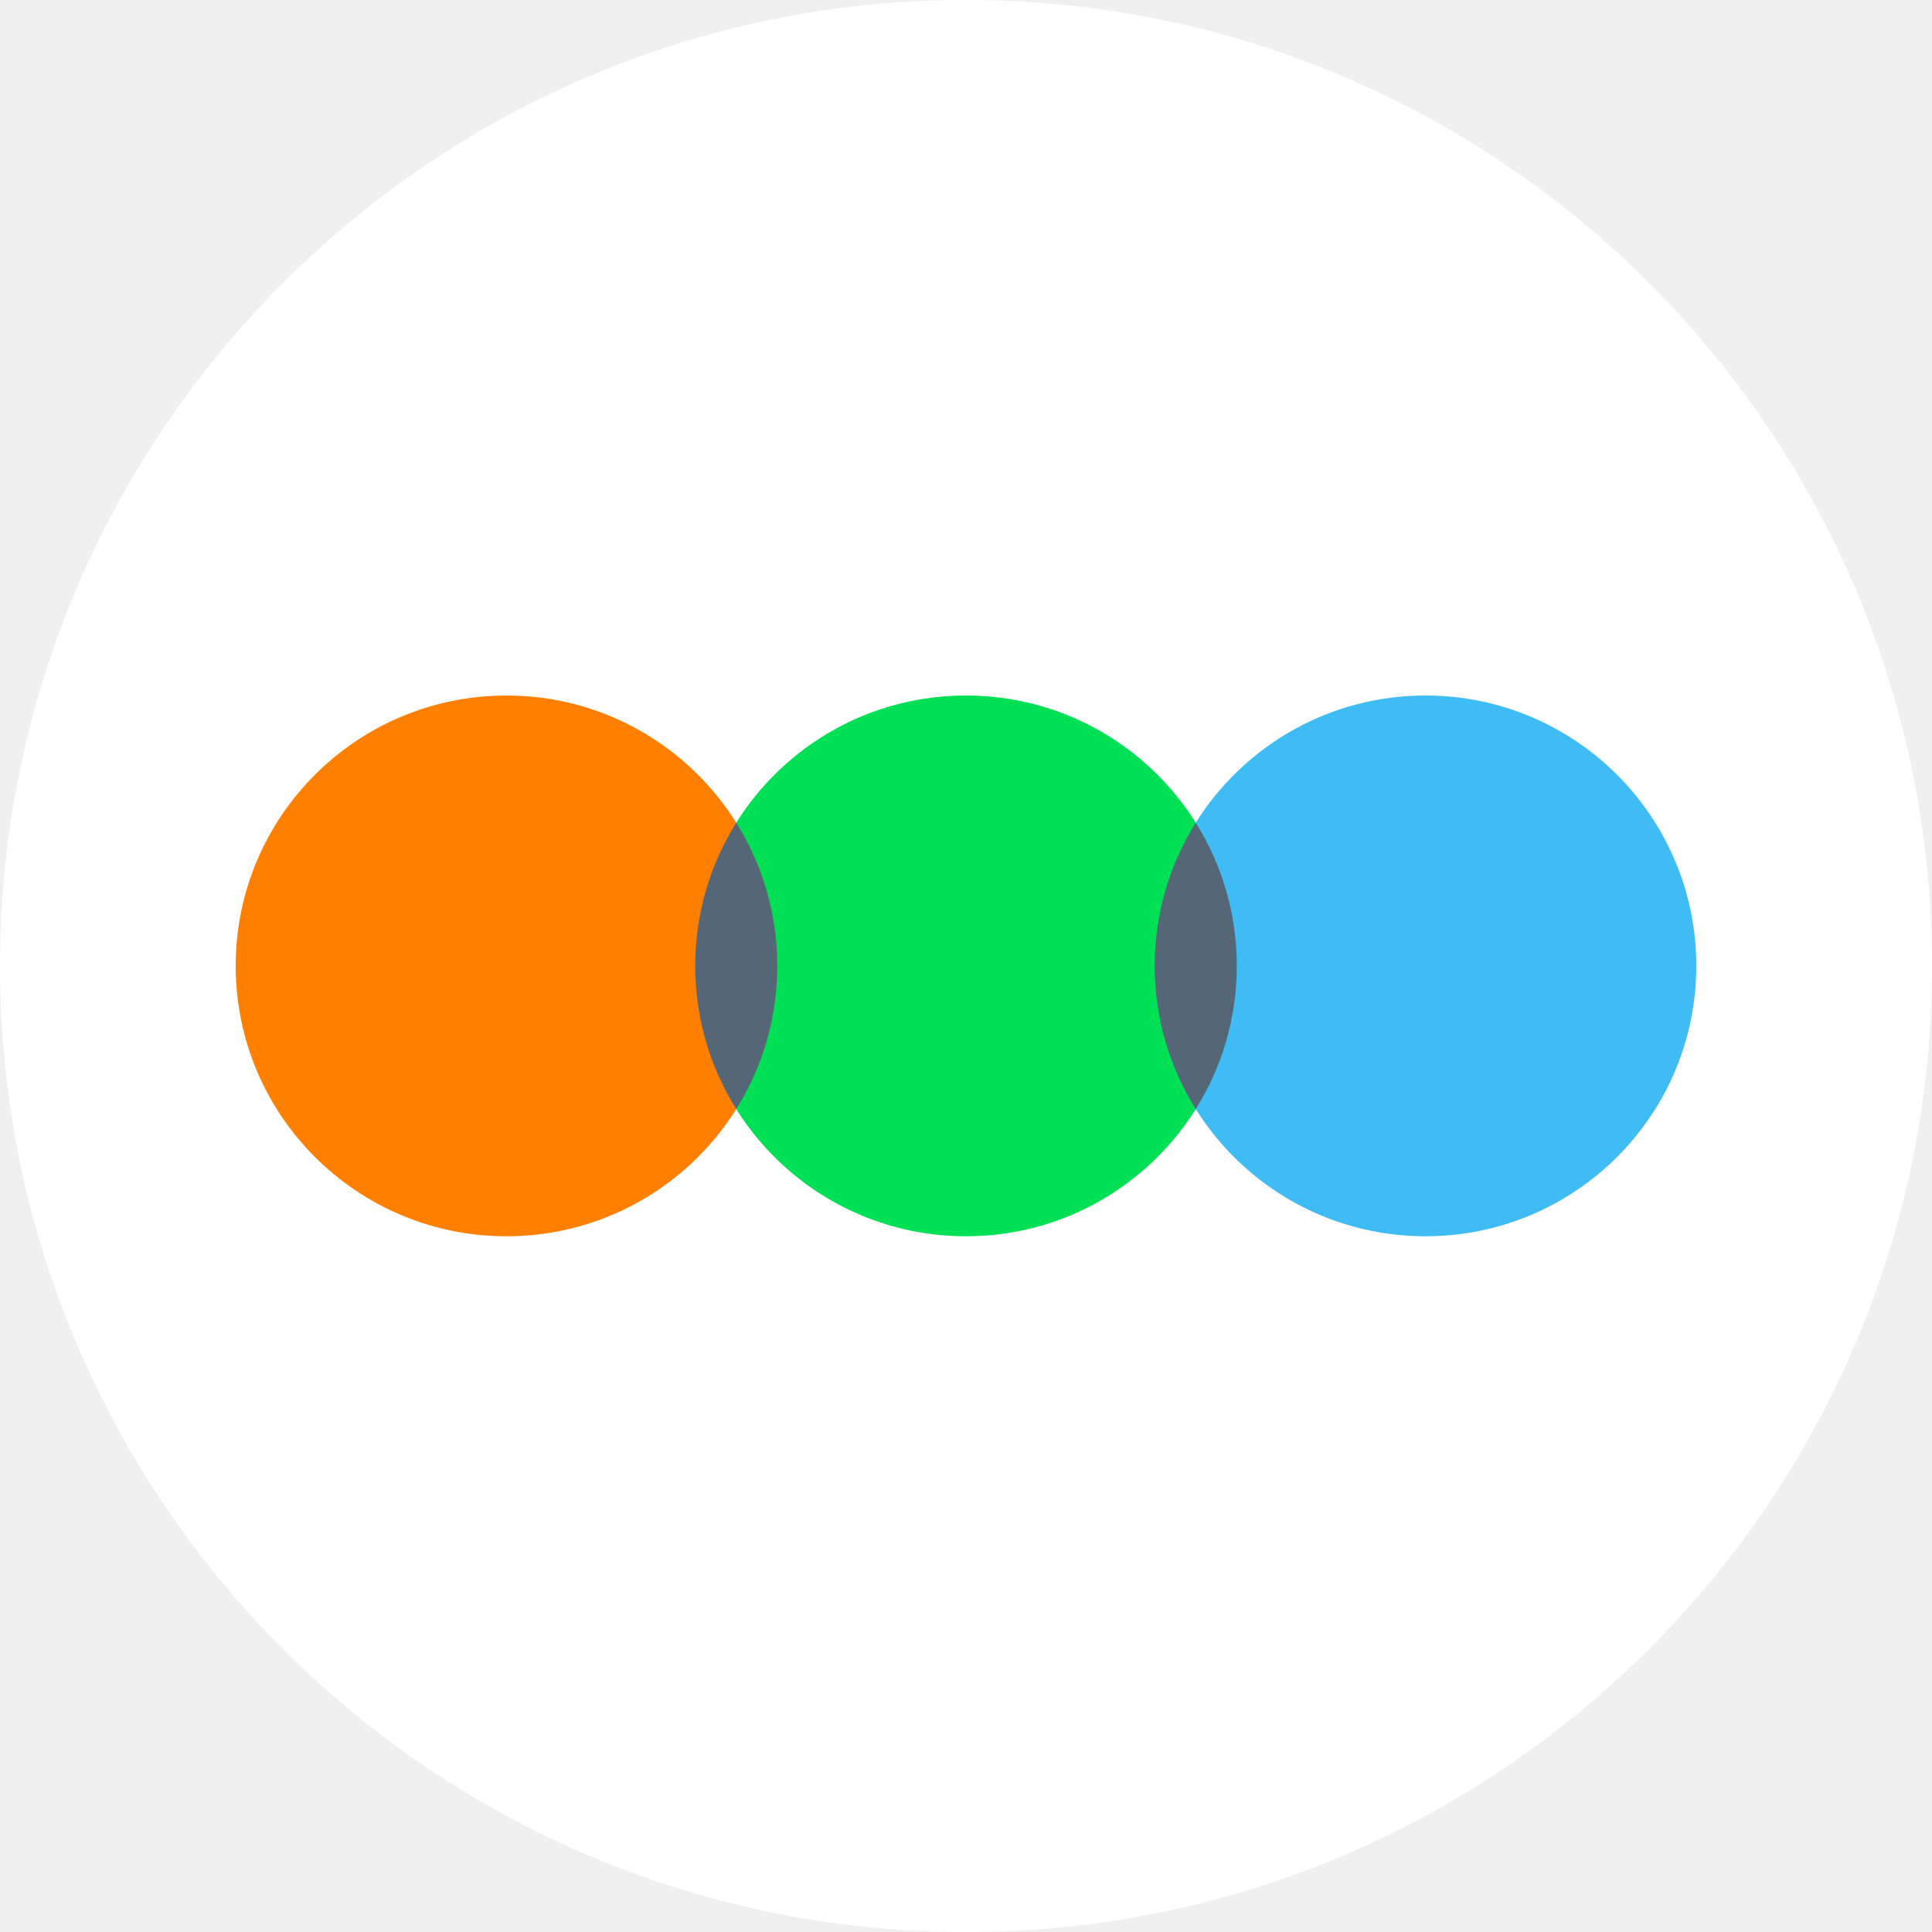
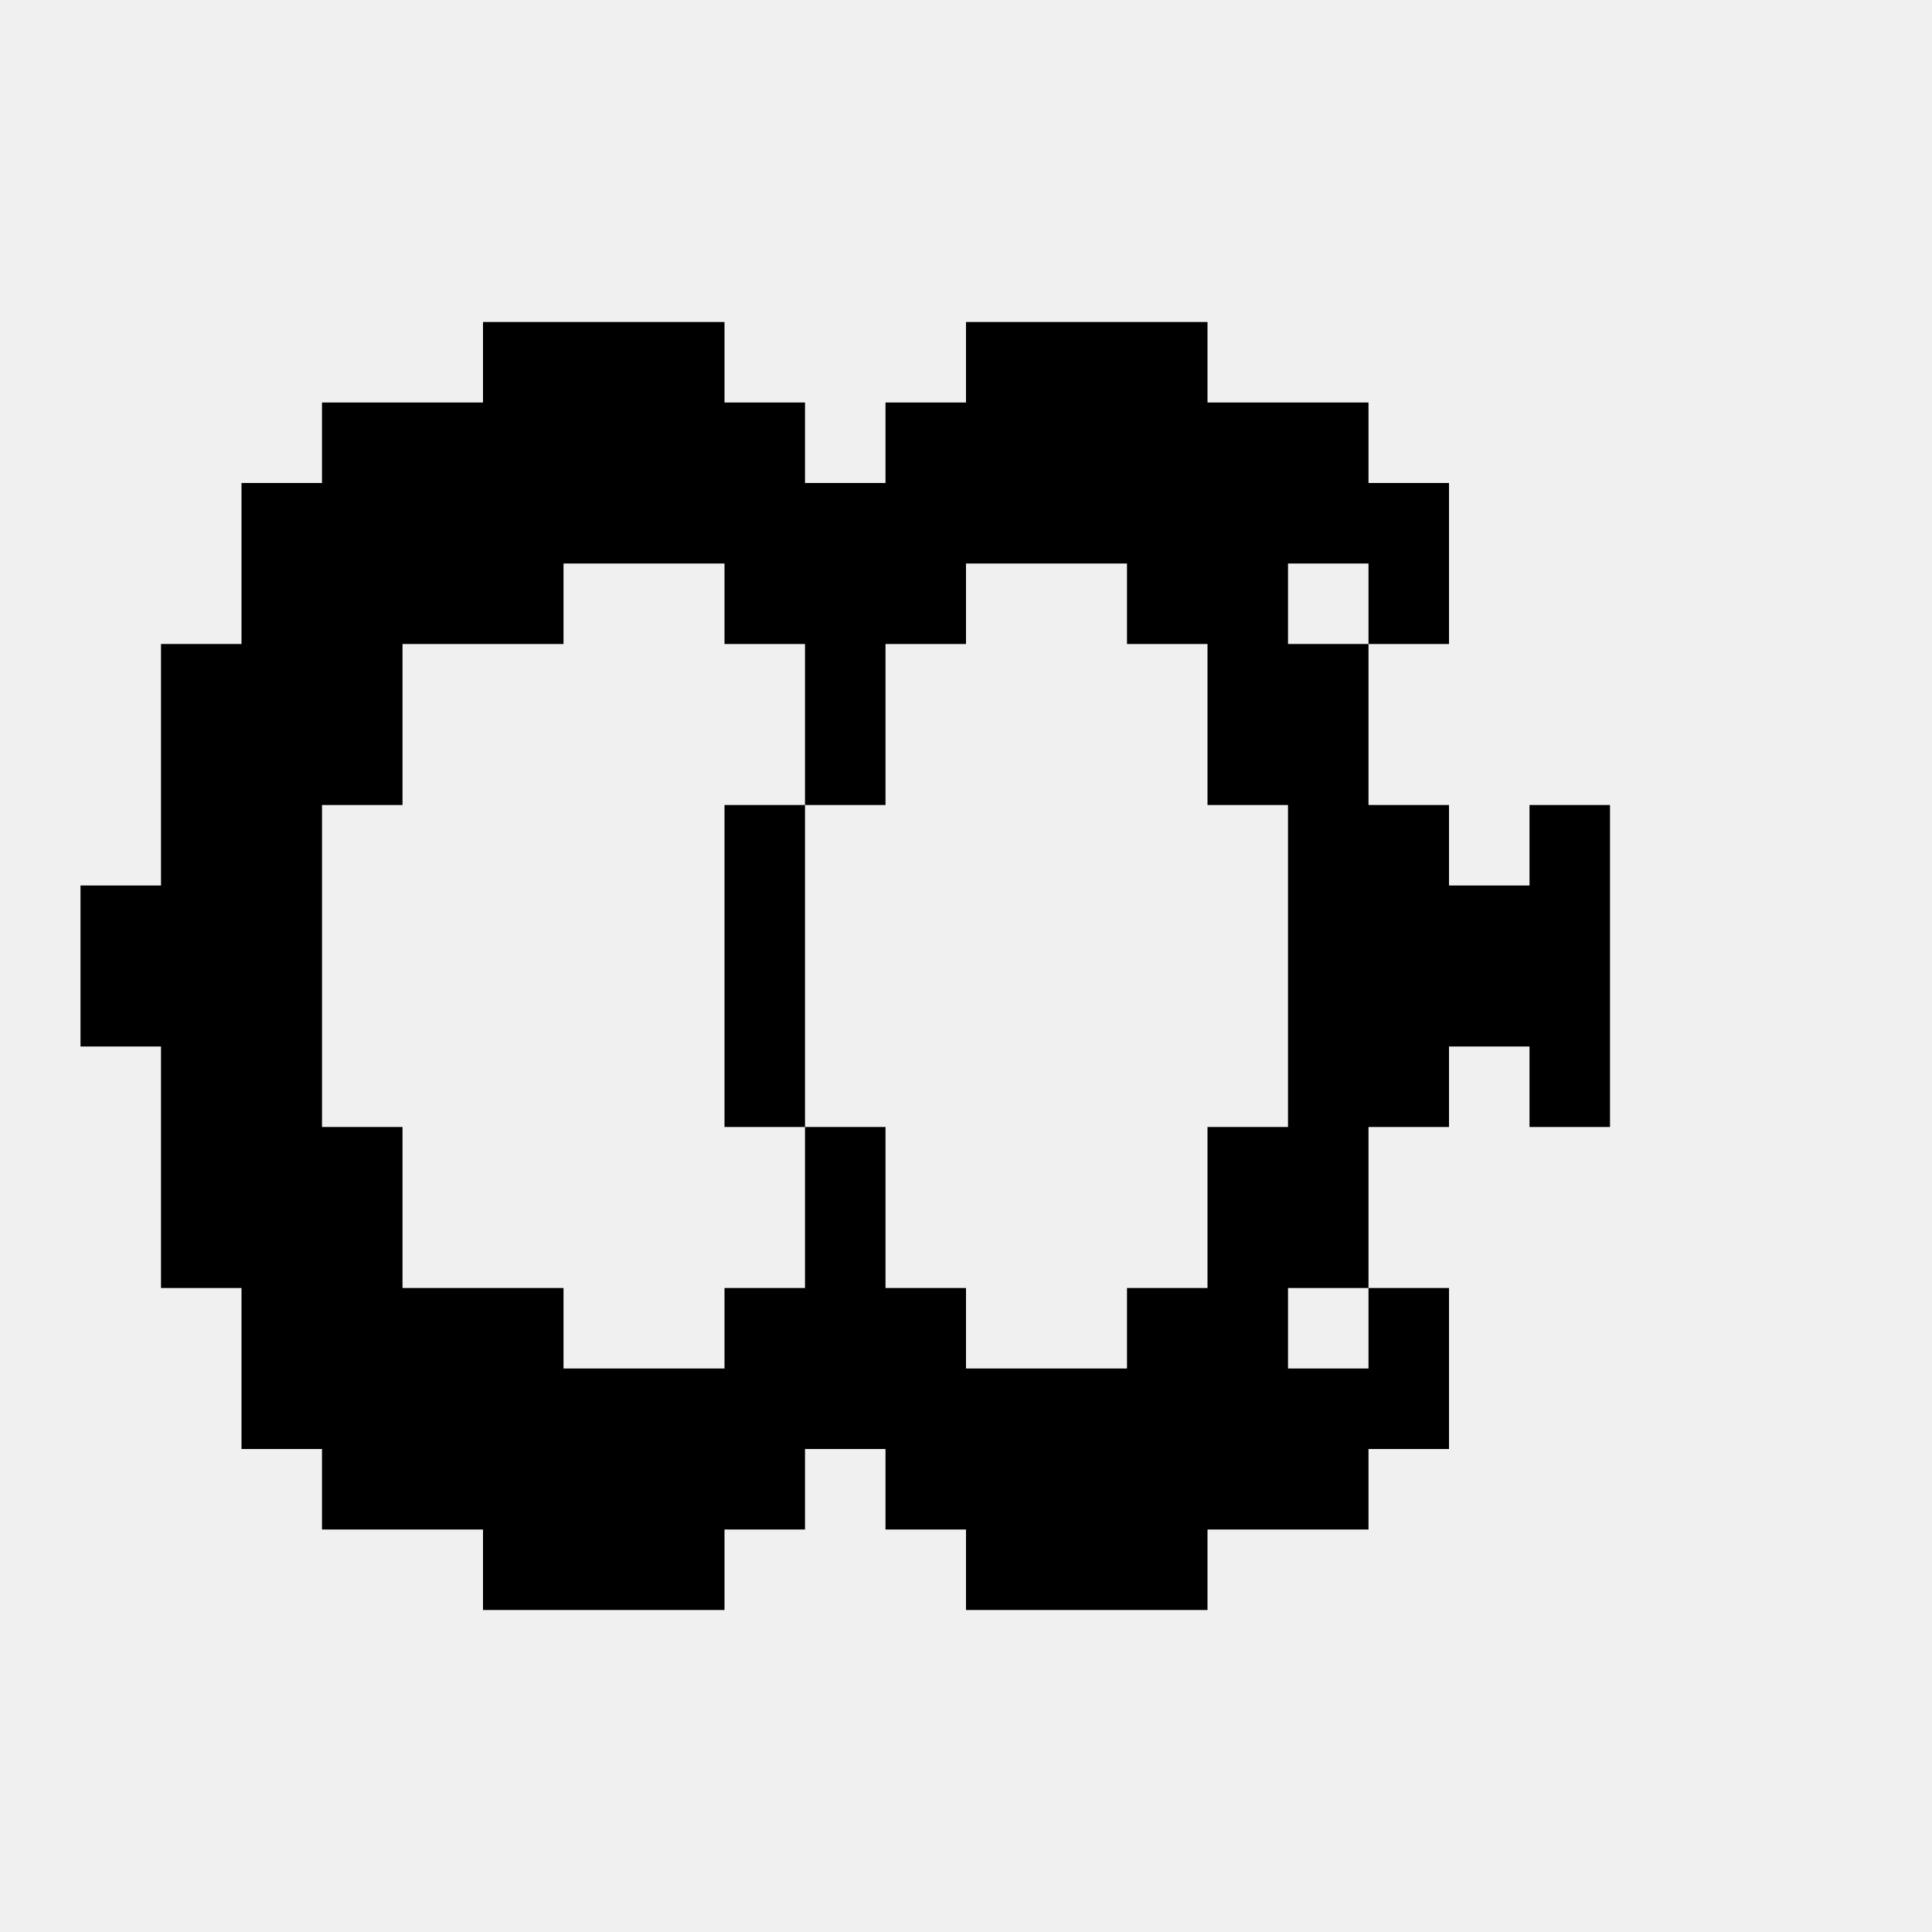
- <svg xmlns="http://www.w3.org/2000/svg" xmlns:xlink="http://www.w3.org/1999/xlink" width="500px" height="500px" viewBox="0 0 500 500" version="1.1">
-   <defs>
-     <rect id="path-1" x="0" y="0" width="129.847" height="141.389" />
-     <rect id="path-3" x="0" y="0" width="129.847" height="141.389" />
-   </defs>
-   <g id="letterboxd-decal-dots-neg-rgb" stroke="none" stroke-width="1" fill="none" fill-rule="evenodd">
-     <circle id="Circle" fill="#FFFFFF" cx="250" cy="250" r="250" />
-     <g id="dots-pos" transform="translate(61, 180)">
-       <g id="Dots">
-         <ellipse id="Green" fill="#00E054" cx="189" cy="69.973" rx="70.079" ry="69.973" />
-         <g id="Blue" transform="translate(248.1527, 0)">
-           <mask id="mask-2" fill="white">
-             <use xlink:href="#path-1" />
-           </mask>
-           <g id="Mask" />
-           <ellipse fill="#40BCF4" mask="url(#mask-2)" cx="59.769" cy="69.973" rx="70.079" ry="69.973" />
-         </g>
-         <g id="Orange">
-           <mask id="mask-4" fill="white">
-             <use xlink:href="#path-3" />
-           </mask>
-           <g id="Mask" />
-           <ellipse fill="#FF8000" mask="url(#mask-4)" cx="70.079" cy="69.973" rx="70.079" ry="69.973" />
-         </g>
-         <path d="M129.539,107.022 C122.81,96.278 118.921,83.579 118.921,69.973 C118.921,56.367 122.81,43.668 129.539,32.924 C136.268,43.668 140.157,56.367 140.157,69.973 C140.157,83.579 136.268,96.278 129.539,107.022 Z" id="Overlap" fill="#556677" />
-         <path d="M248.461,32.924 C255.19,43.668 259.079,56.367 259.079,69.973 C259.079,83.579 255.19,96.278 248.461,107.022 C241.732,96.278 237.843,83.579 237.843,69.973 C237.843,56.367 241.732,43.668 248.461,32.924 Z" id="Overlap" fill="#556677" />
-       </g>
-     </g>
-   </g>
+ <svg xmlns="http://www.w3.org/2000/svg" id="letterboxd" viewBox="0 0 24 24">
+   <path d="M9 4H6V5H4V6H3V8H2V11H1V13H2V16H3V18H4V19H6V20H9V19H10V18H11V19H12V20H15V19H17V18H18V16H19V13H18V11H19V8H18V6H17V5H15V4H12V5H11V6H10V5H9V4ZM7 7H9V8H10V10H9V14H10V16H9V17H7V16H5V14H4V10H5V8H7V7ZM12 7H14V8H15V10H16V14H15V16H14V17H12V16H11V14H10V10H11V8H12V7ZM16 7H17V8H19V10H20V14H19V16H17V17H16V16H17V14H18V10H17V8H16V7Z" />
</svg>
